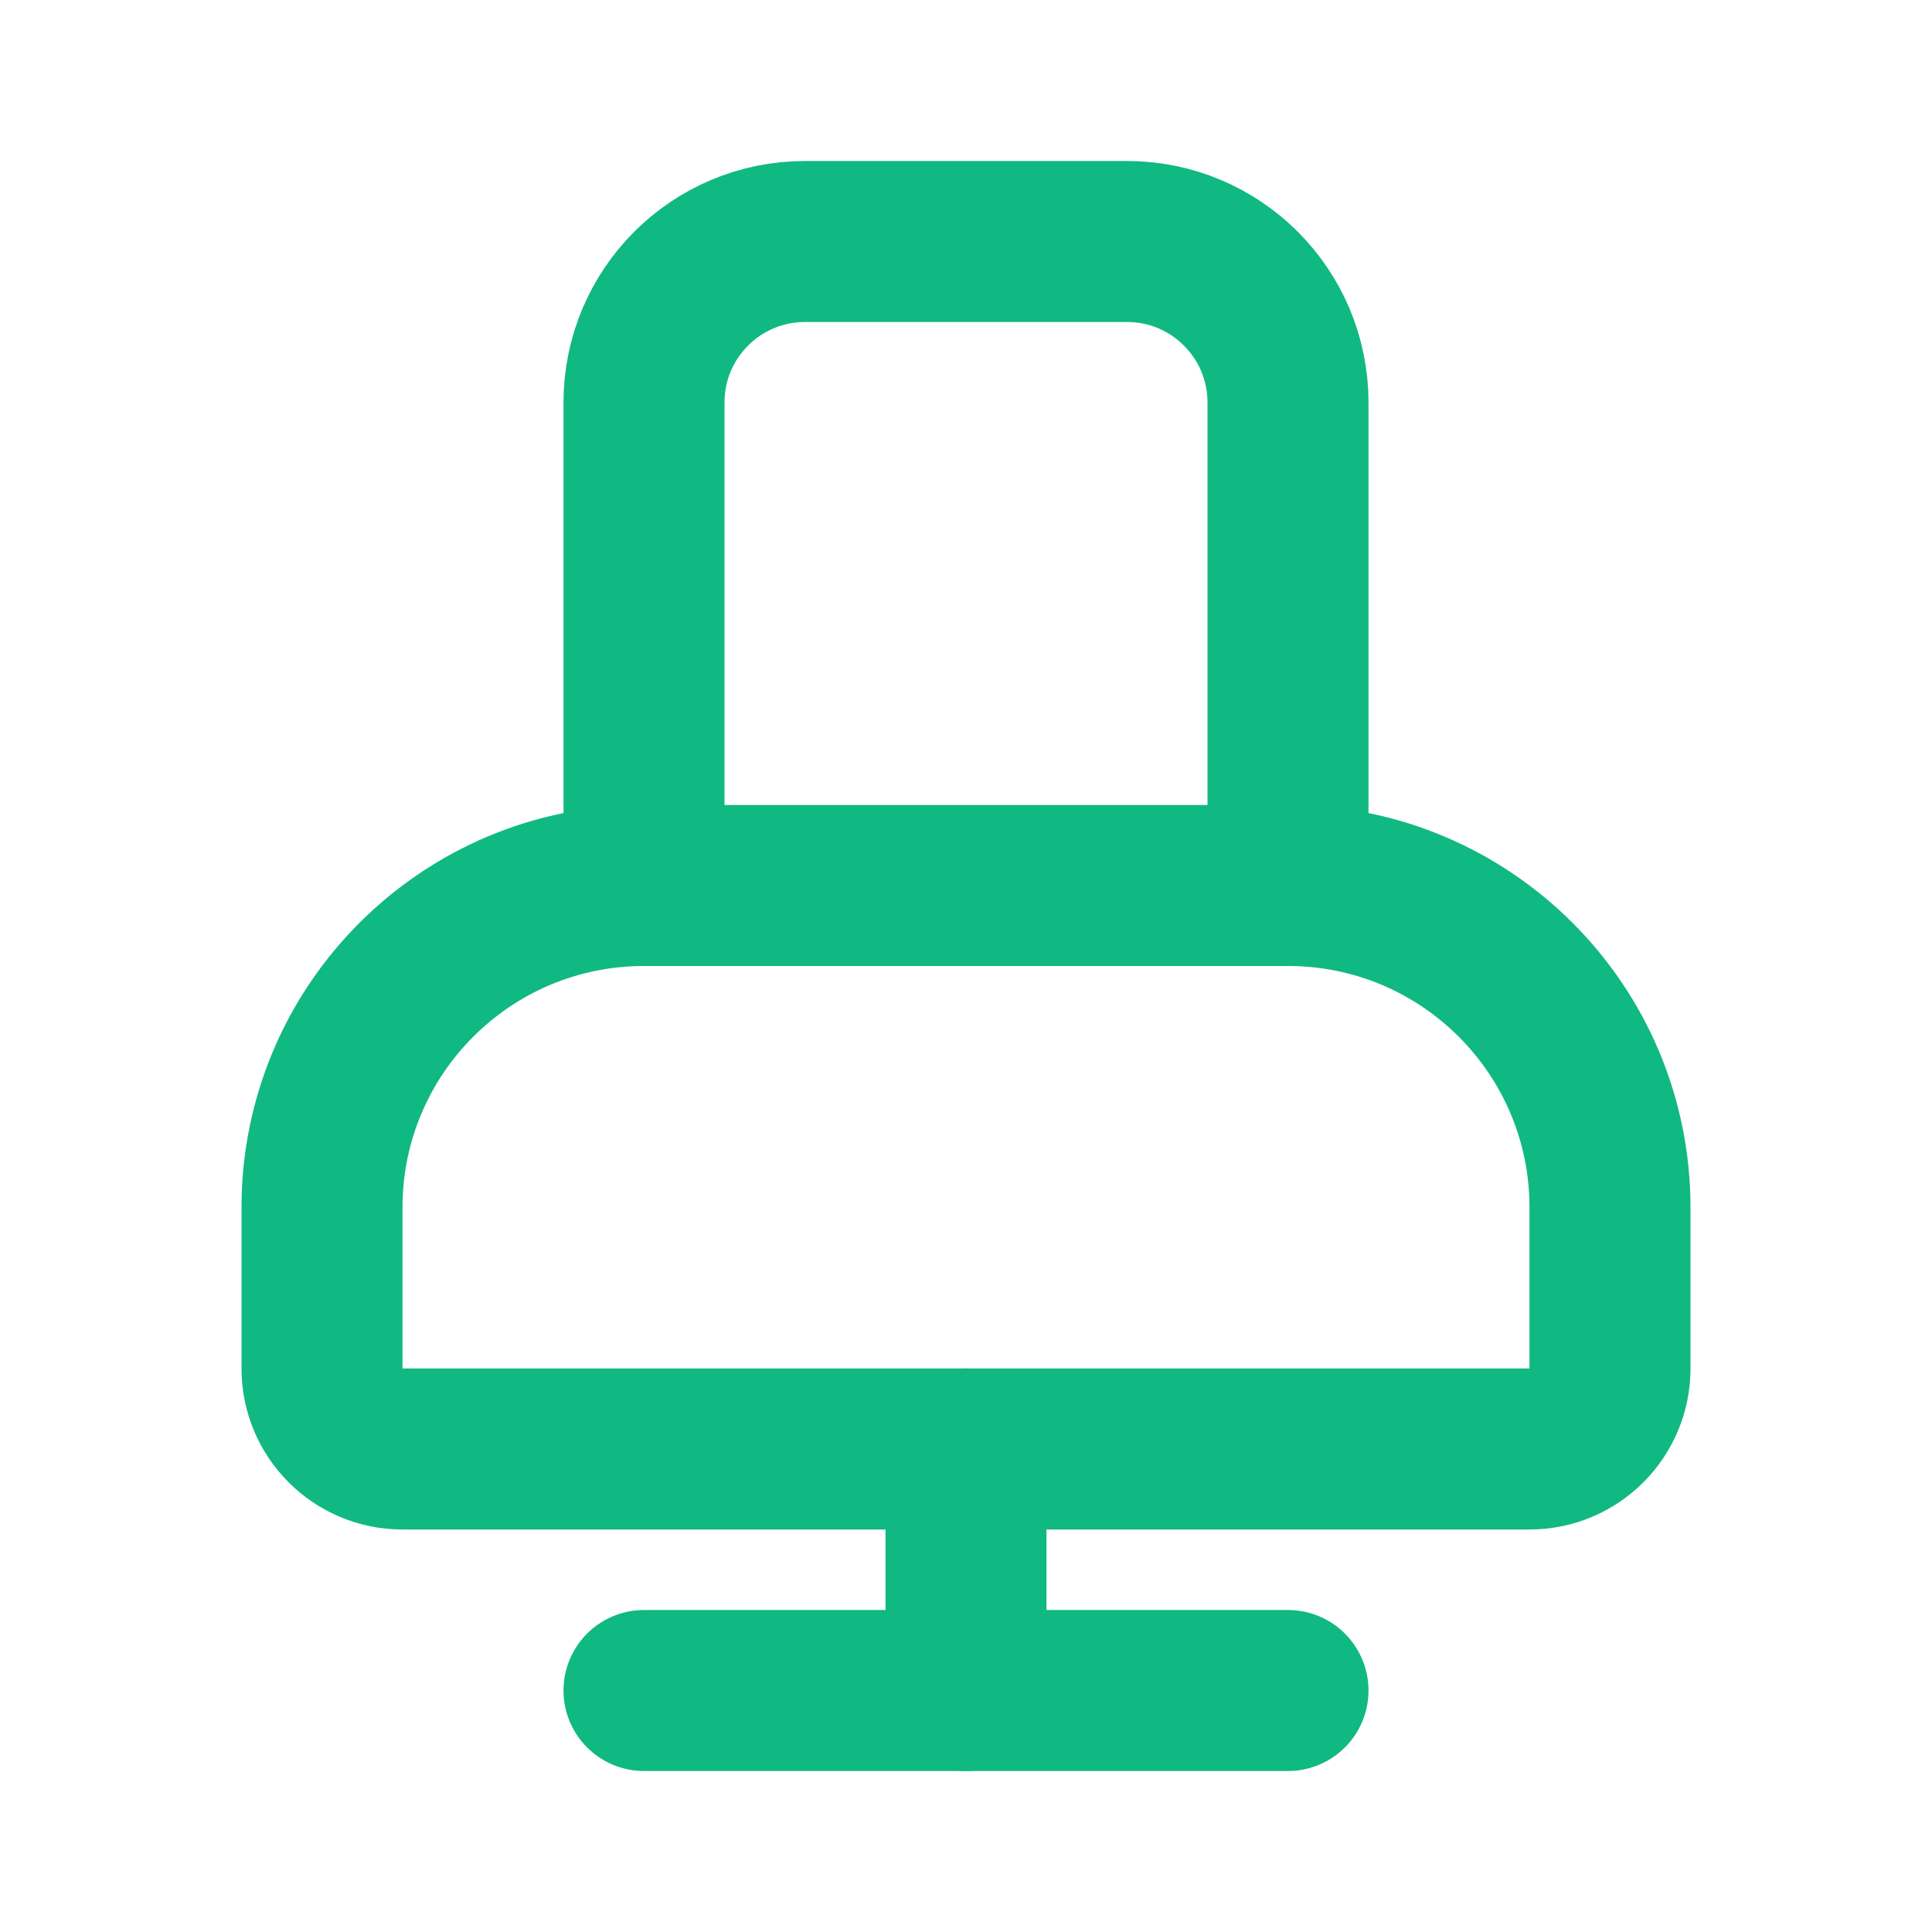
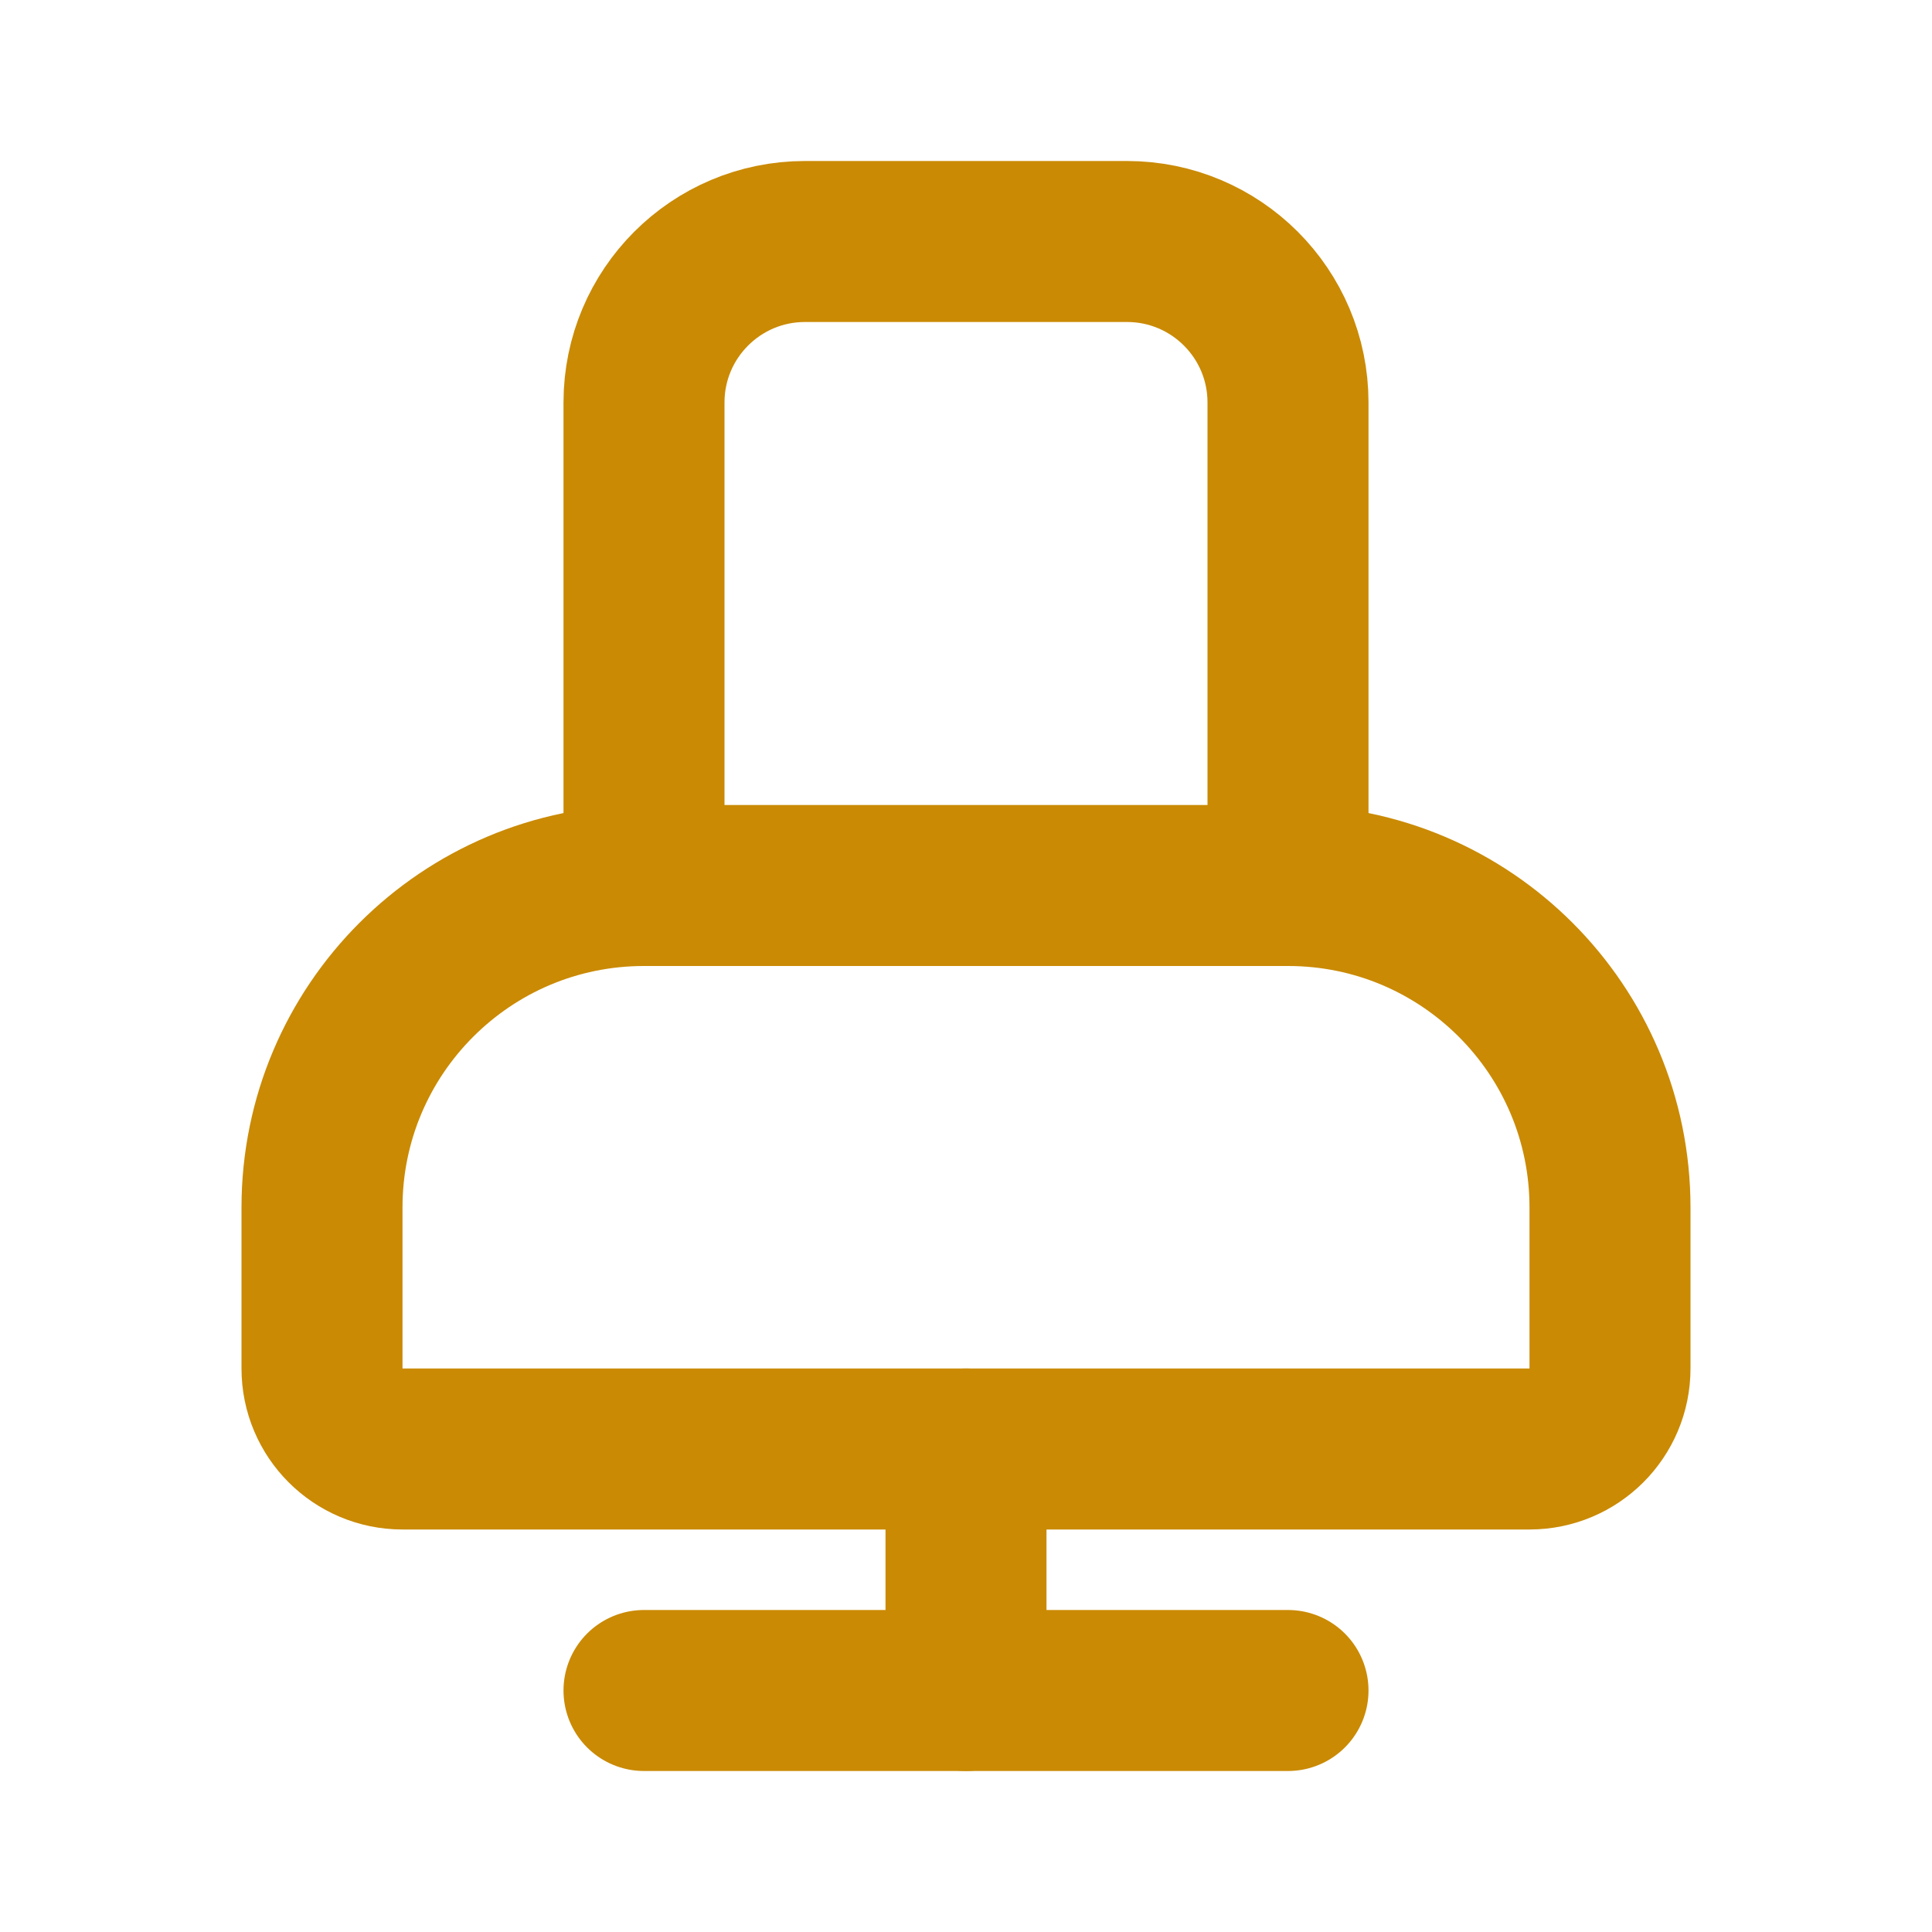
- <svg xmlns="http://www.w3.org/2000/svg" viewBox="0 0 24 24" width="22" height="22" fill="none" stroke="#10b981" stroke-width="2" stroke-linecap="round" stroke-linejoin="round">
+ <svg xmlns="http://www.w3.org/2000/svg" viewBox="0 0 24 24" width="22" height="22" fill="none" stroke="#ca8a04" stroke-width="2" stroke-linecap="round" stroke-linejoin="round">
  <path d="M19 18H5a1 1 0 0 1-1-1v-2a4 4 0 0 1 4-4h8a4 4 0 0 1 4 4v2a1 1 0 0 1-1 1z" />
  <path d="M8 11V5a2 2 0 0 1 2-2h4a2 2 0 0 1 2 2v6" />
  <path d="M12 18v3" />
  <path d="M8 21h8" />
</svg>
